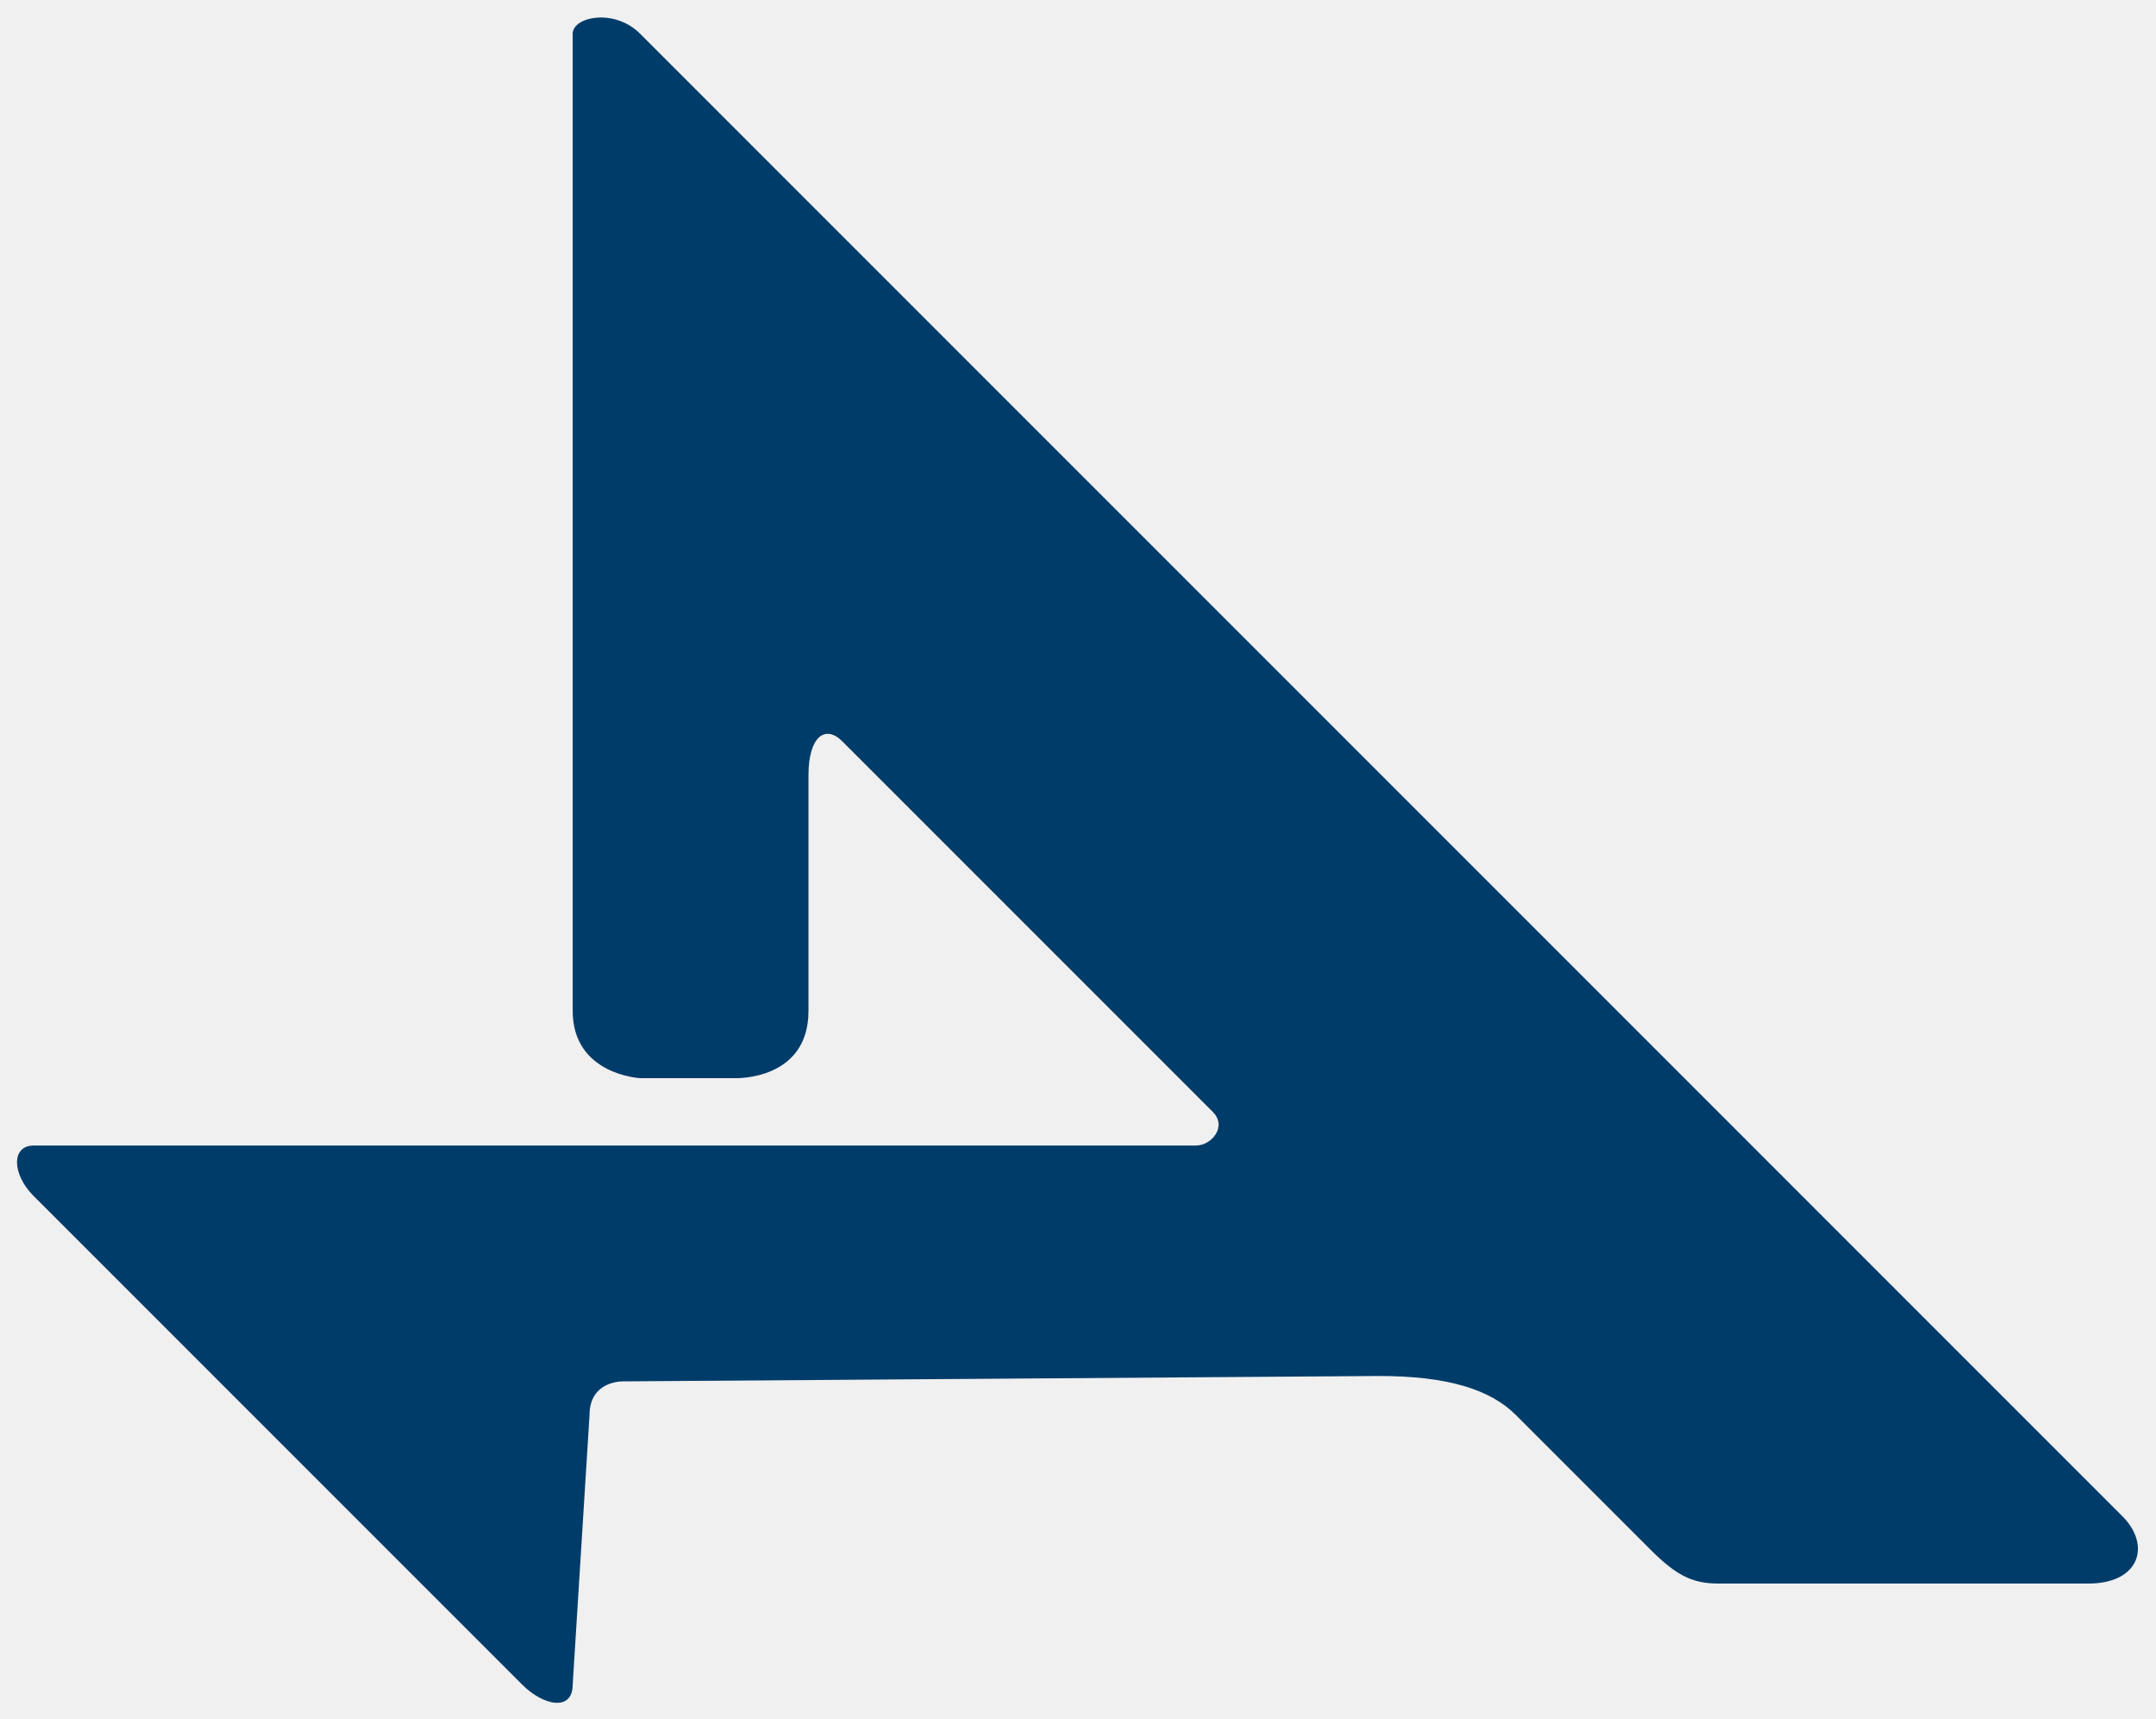
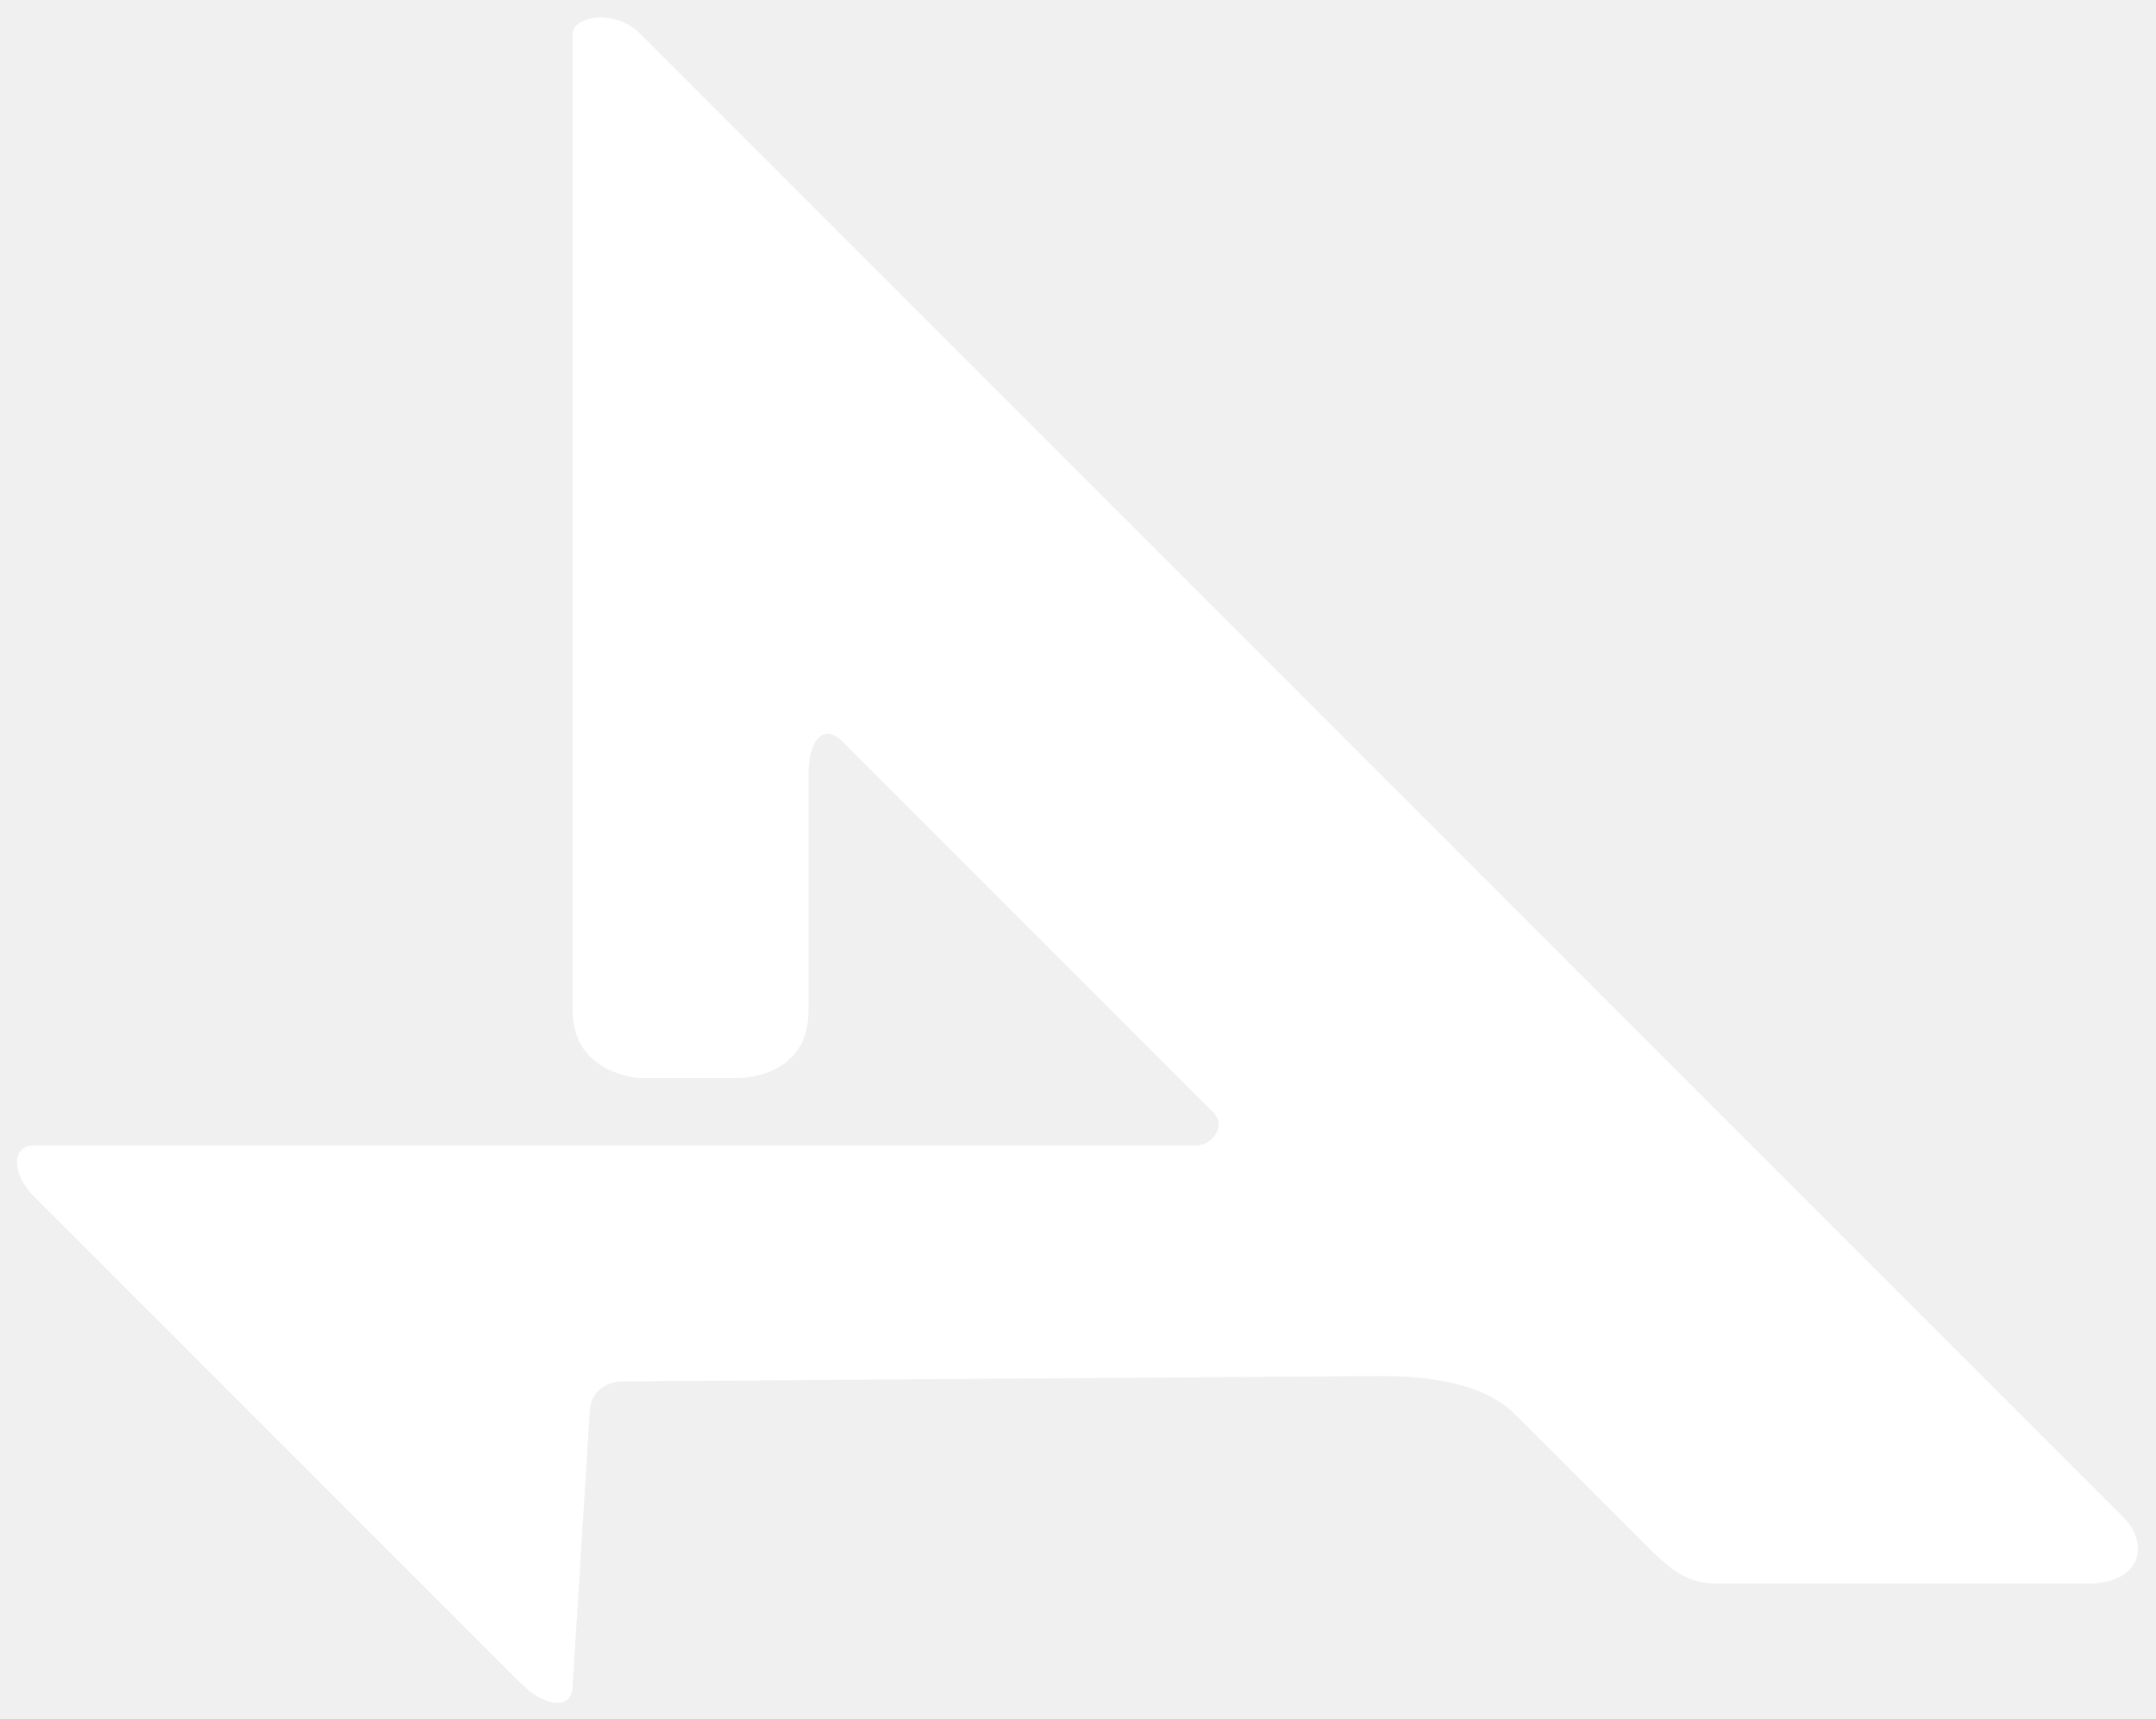
<svg xmlns="http://www.w3.org/2000/svg" width="64" height="51" version="1.1" viewBox="0 0 64 51">
-   <path d="m17 1v29c0 1.901 2 2 2 2h2.841s2.159 0.068 2.159-2v-7c0-1.136 0.498-1.502 1-1l11 11c0.435 0.435-0.032 1-0.5 1h-34.5c-0.668 0-0.651 0.849 0 1.5l14.5 14.5c0.634 0.634 1.5 0.803 1.5 0l0.5-8c0-1.034 1-1 1-1l22.429-0.16c2.068 0 3.32 0.409 4.071 1.16l4 4c0.751 0.751 1.233 1 2 1h11c1.503 0 1.871-1.129 1-2l-44-44c-0.767-0.767-2-0.5-2 0z" fill="#003c6a" />
+   <path d="m17 1v29c0 1.901 2 2 2 2h2.841s2.159 0.068 2.159-2v-7c0-1.136 0.498-1.502 1-1l11 11c0.435 0.435-0.032 1-0.5 1h-34.5c-0.668 0-0.651 0.849 0 1.5l14.5 14.5c0.634 0.634 1.5 0.803 1.5 0l0.5-8c0-1.034 1-1 1-1l22.429-0.16c2.068 0 3.32 0.409 4.071 1.16l4 4c0.751 0.751 1.233 1 2 1h11c1.503 0 1.871-1.129 1-2l-44-44c-0.767-0.767-2-0.5-2 0z" fill="#FFF" />
</svg>
